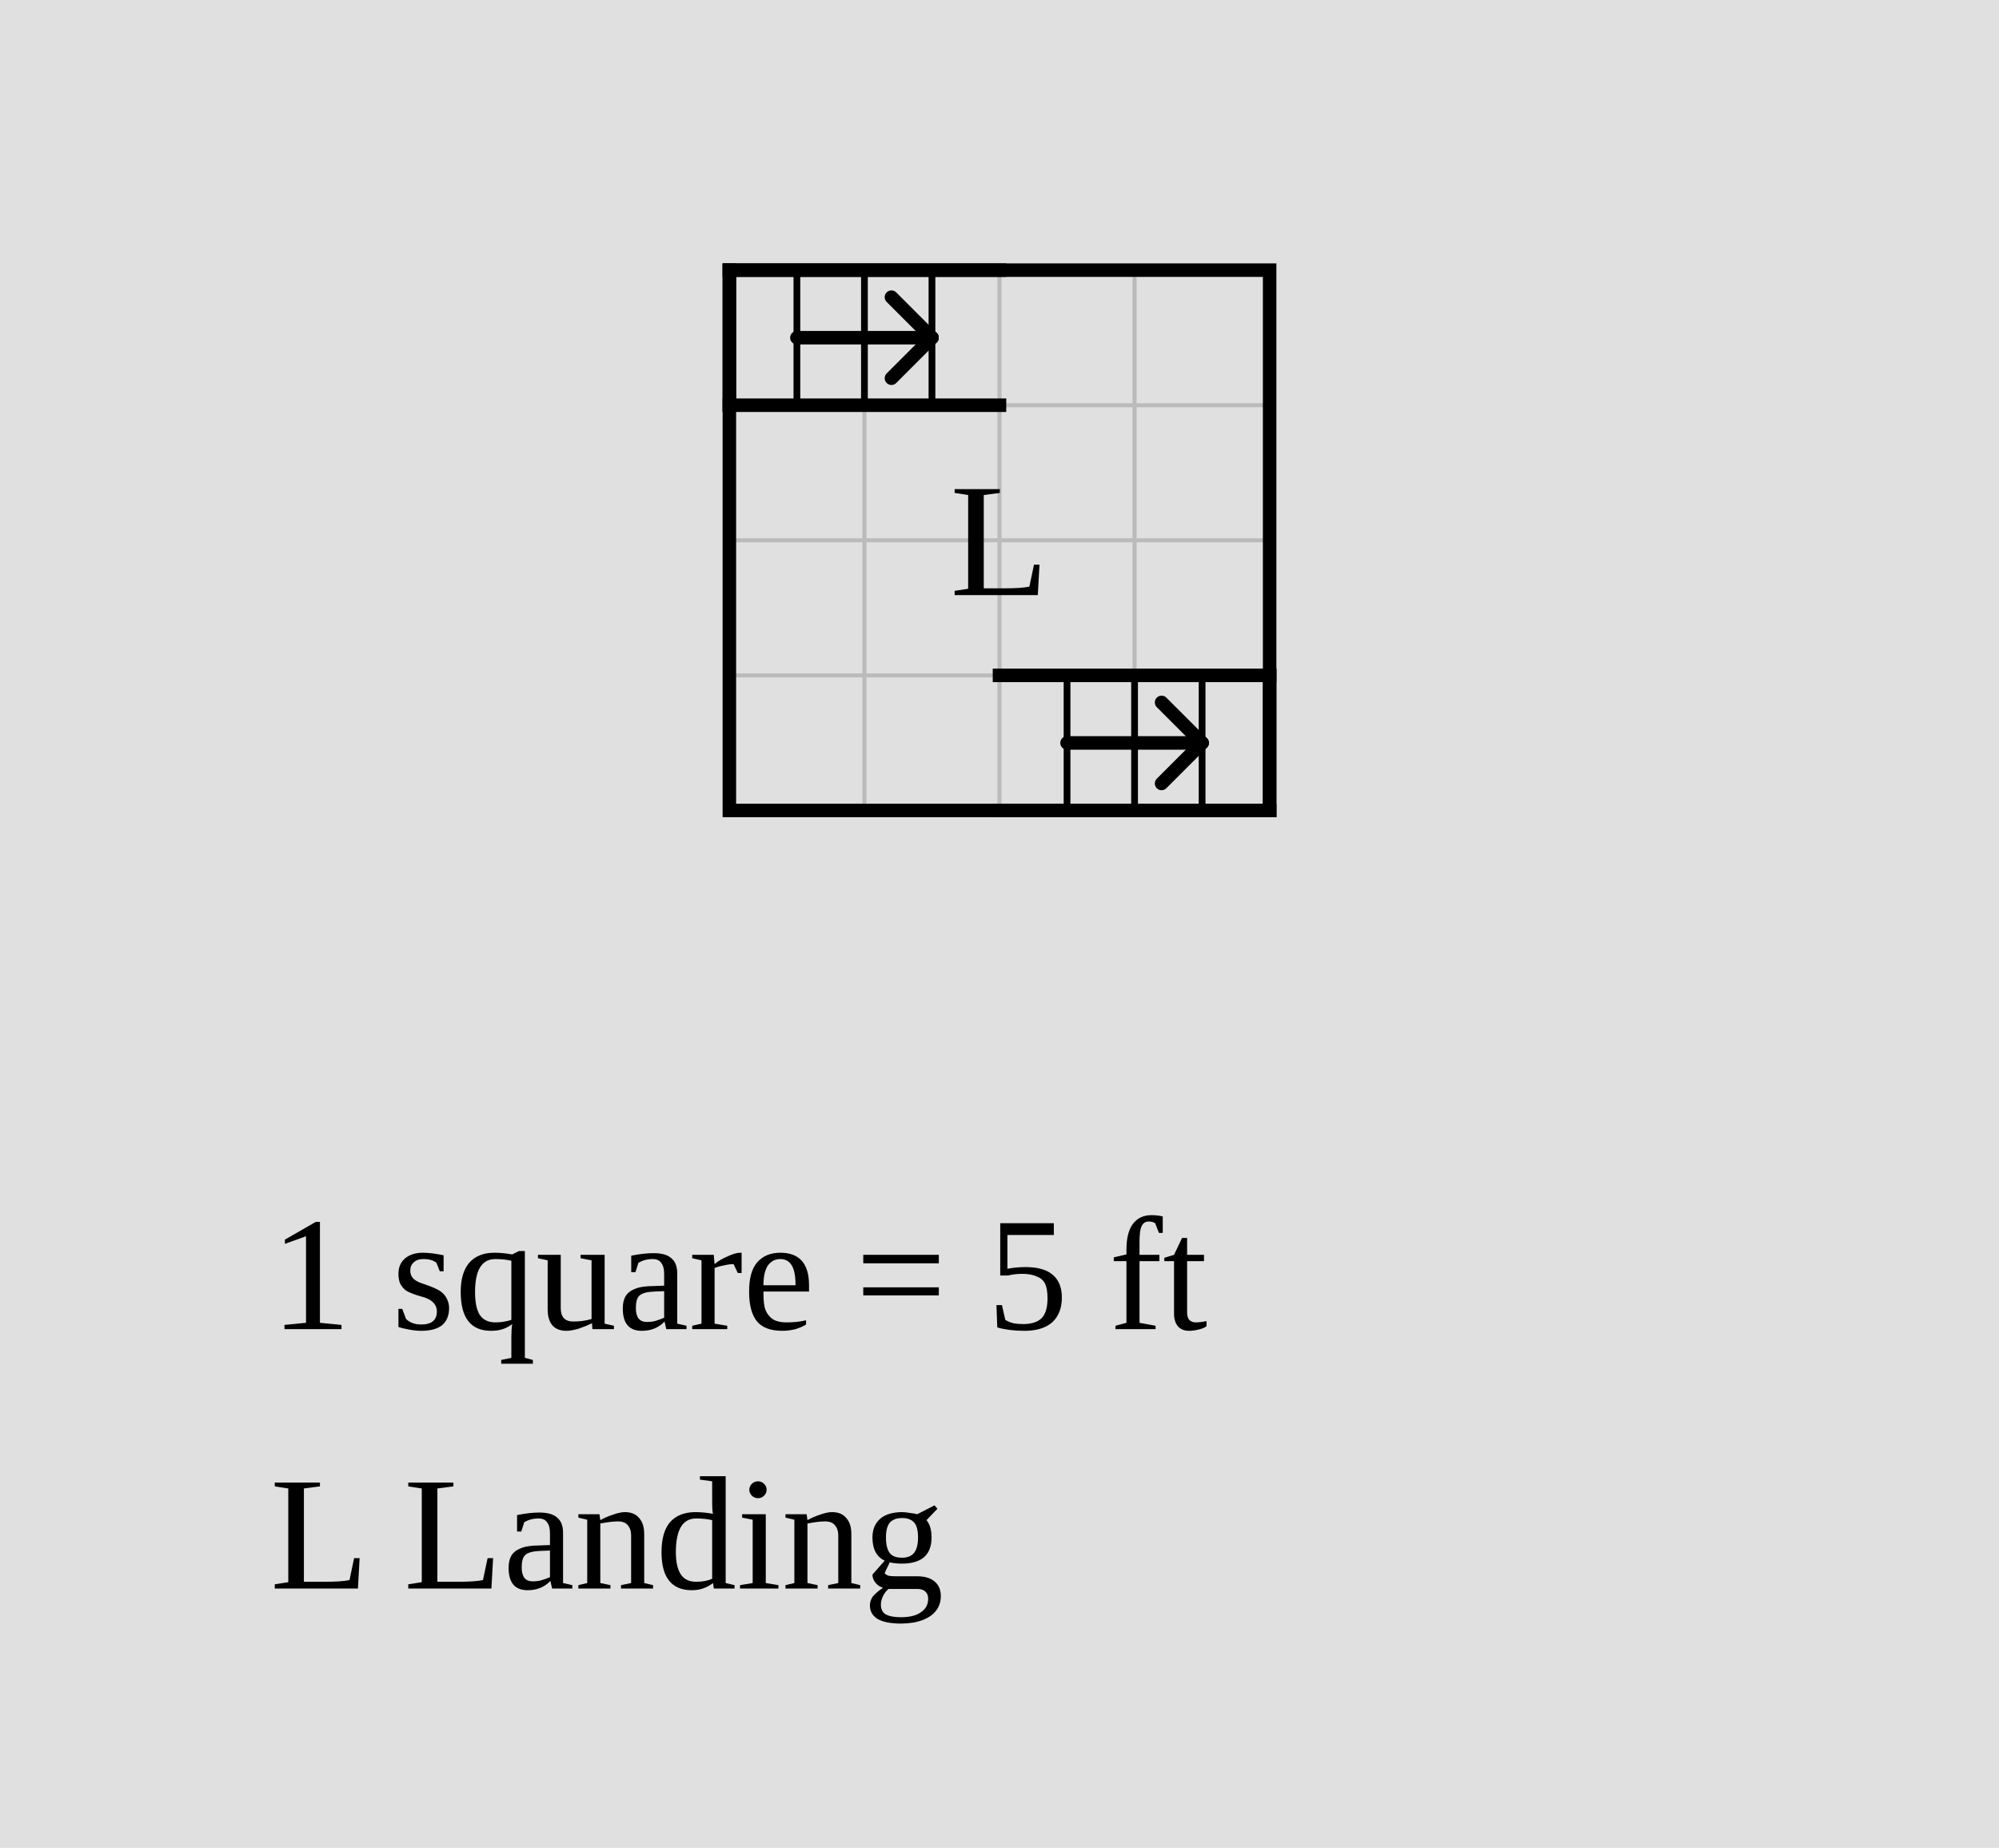
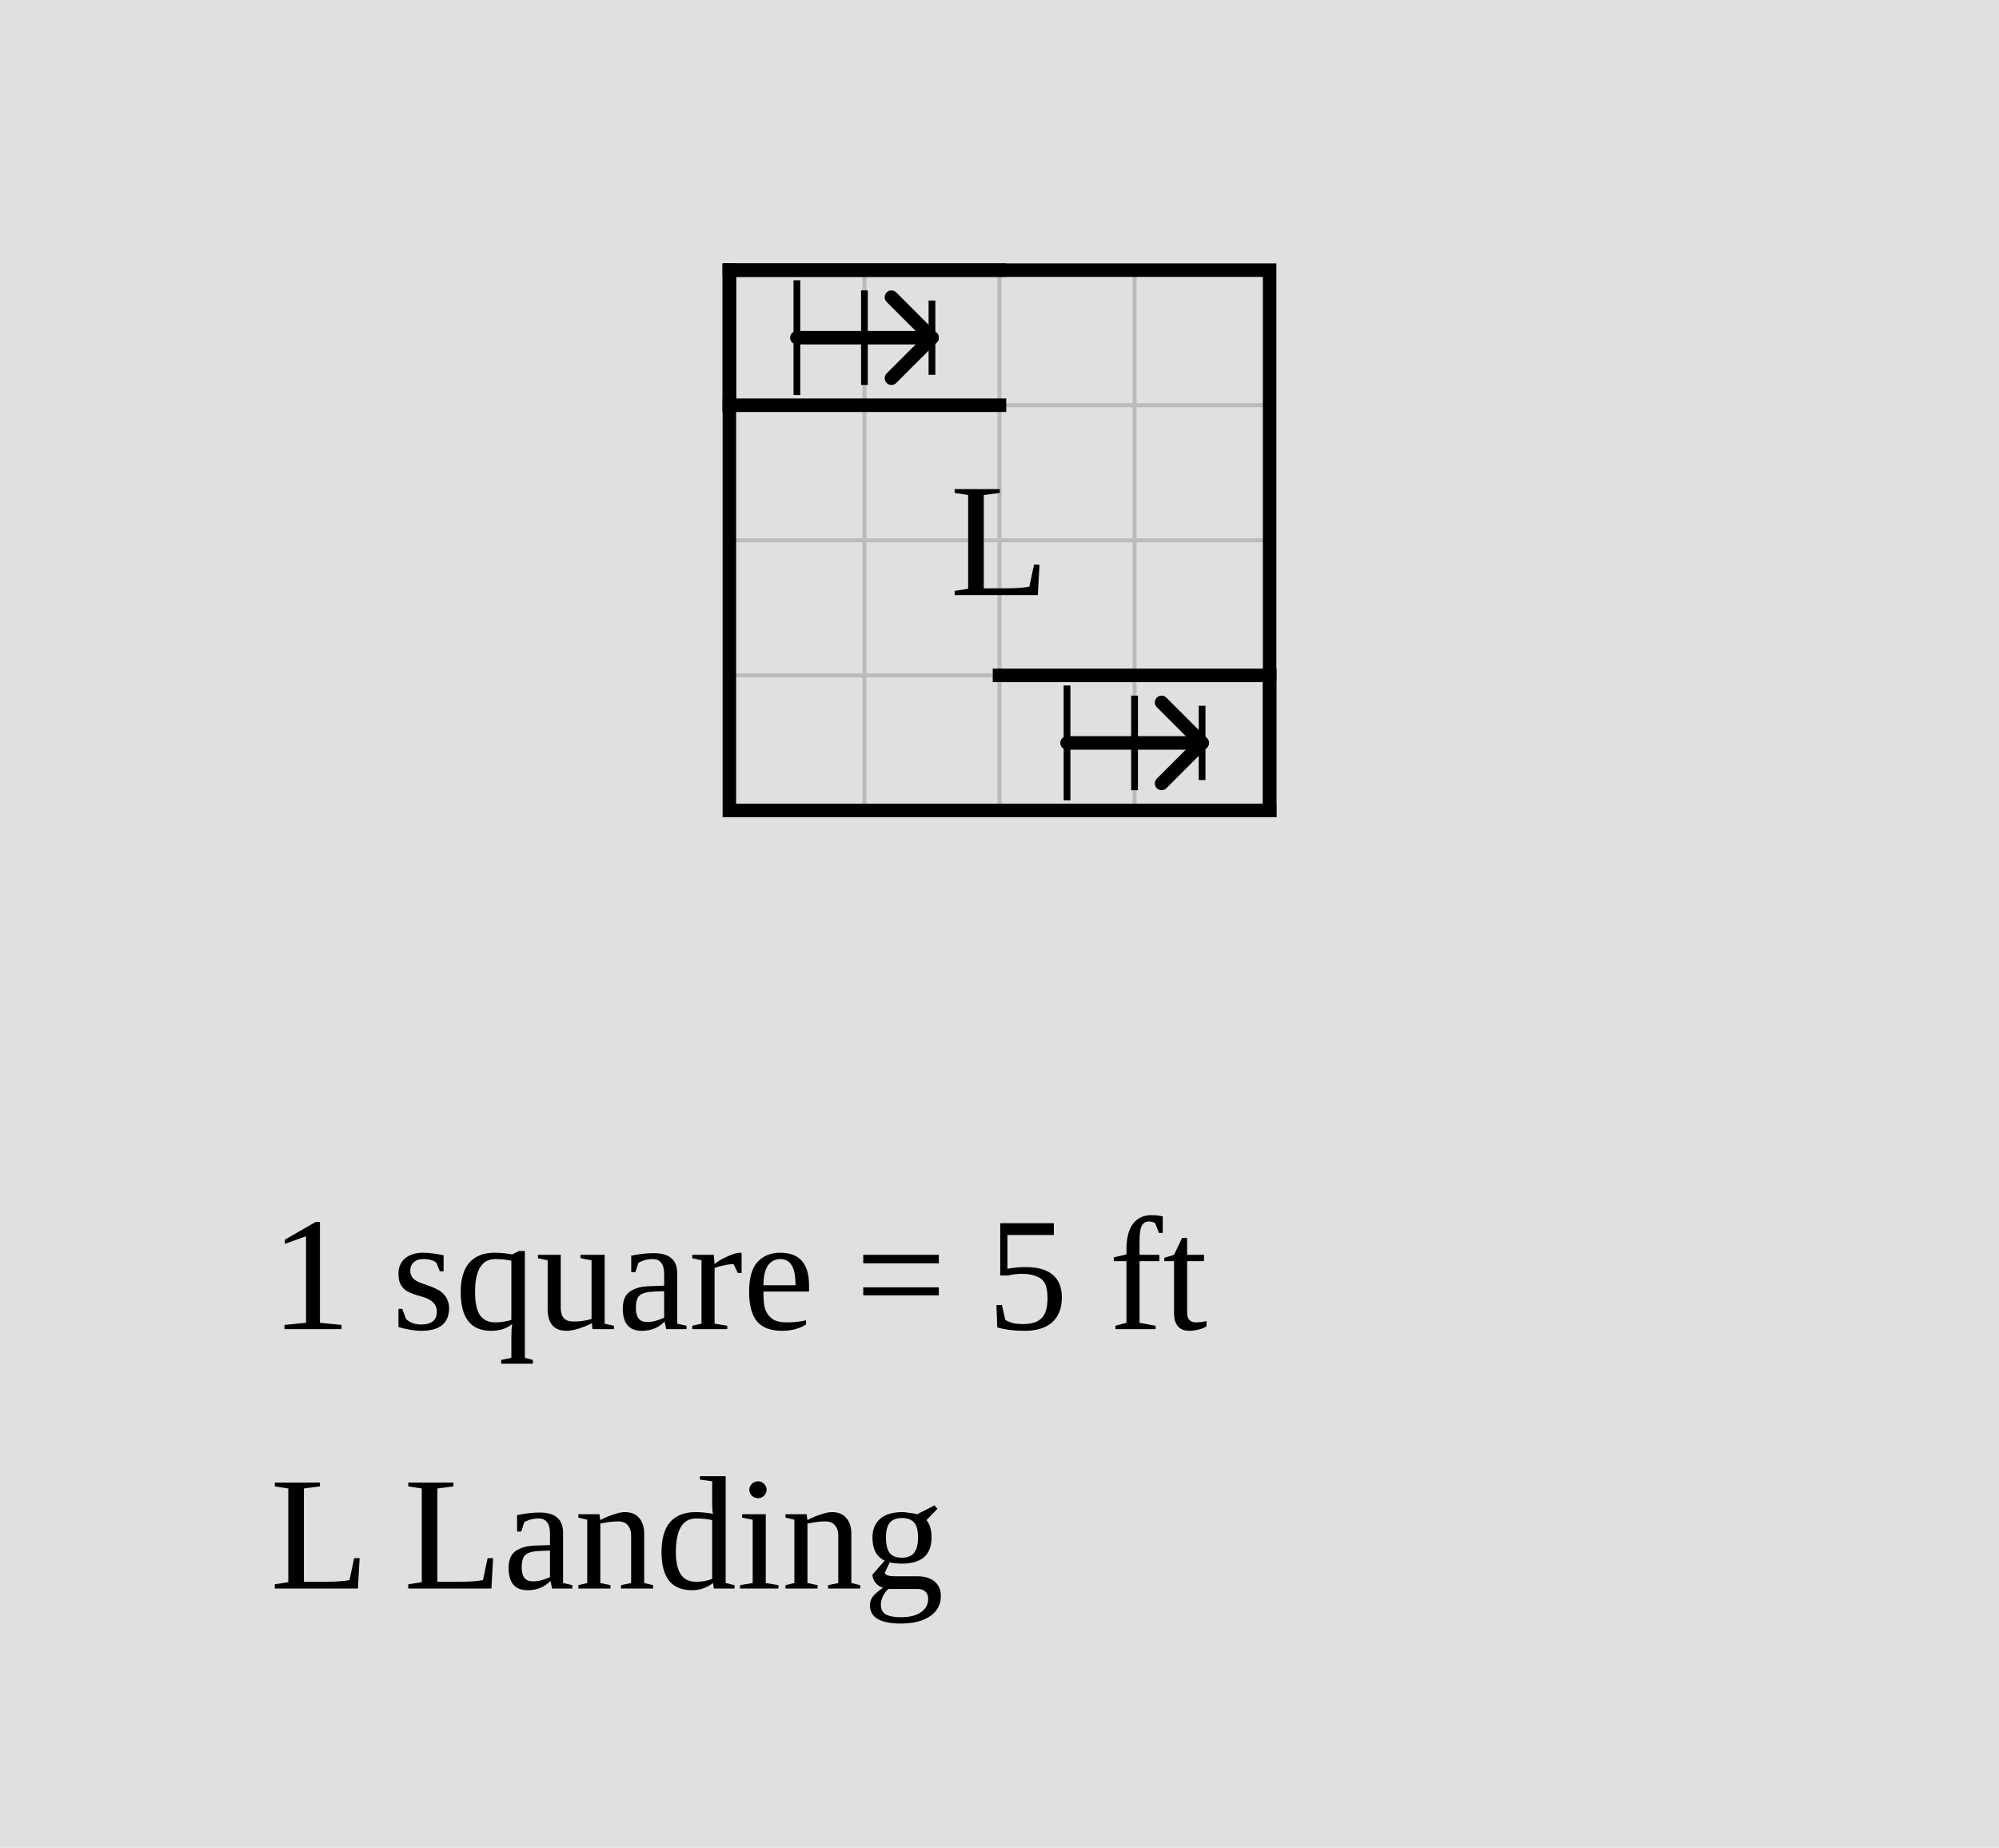
<svg xmlns="http://www.w3.org/2000/svg" width="740" height="684" viewBox="-27 -10 74 68.4">
  <rect x="-27" y="-10" width="74" height="68.4" fill="#e0e0e0" />
  <g stroke="#bbb" stroke-width="0.15">
    <line x1="0" y1="0" x2="0" y2="20" />
    <line x1="5" y1="0" x2="5" y2="20" />
    <line x1="10" y1="0" x2="10" y2="20" />
    <line x1="15" y1="0" x2="15" y2="20" />
    <line x1="20" y1="0" x2="20" y2="20" />
    <line x1="0" y1="0" x2="20" y2="0" />
    <line x1="0" y1="5" x2="20" y2="5" />
    <line x1="0" y1="10" x2="20" y2="10" />
    <line x1="0" y1="15" x2="20" y2="15" />
    <line x1="0" y1="20" x2="20" y2="20" />
  </g>
  <rect data-room="landing" x="0" y="0" width="20" height="20" fill="none" stroke="black" stroke-width="0.5" />
  <text data-room="landing" x="10" y="10" text-anchor="middle" dominant-baseline="central" font-size="6">L</text>
  <g class="stairs" data-room="landing">
    <line x1="0" y1="0" x2="10" y2="0" stroke="black" stroke-width="0.5" stroke-linecap="square" />
    <line x1="0" y1="5" x2="10" y2="5" stroke="black" stroke-width="0.5" stroke-linecap="square" />
    <line x1="0" y1="0" x2="0" y2="5" stroke="black" stroke-width="0.5" stroke-linecap="square" />
-     <line x1="2.5" y1="0" x2="2.5" y2="5" stroke="black" stroke-width="0.25" />
-     <line x1="5" y1="0" x2="5" y2="5" stroke="black" stroke-width="0.25" />
-     <line x1="7.5" y1="0" x2="7.5" y2="5" stroke="black" stroke-width="0.25" />
+     <line x1="2.5" y1="0.375" x2="2.5" y2="4.625" stroke="black" stroke-width="0.25" />
+     <line x1="5" y1="0.75" x2="5" y2="4.25" stroke="black" stroke-width="0.25" />
+     <line x1="7.5" y1="1.125" x2="7.5" y2="3.875" stroke="black" stroke-width="0.25" />
    <line x1="2.5" y1="2.5" x2="7.5" y2="2.5" stroke="black" stroke-width="0.5" stroke-linecap="round" />
    <line x1="7.5" y1="2.5" x2="6" y2="1" stroke="black" stroke-width="0.5" stroke-linecap="round" />
    <line x1="7.5" y1="2.5" x2="6" y2="4" stroke="black" stroke-width="0.5" stroke-linecap="round" />
  </g>
  <g class="stairs" data-room="landing">
    <line x1="10" y1="15" x2="20" y2="15" stroke="black" stroke-width="0.5" stroke-linecap="square" />
    <line x1="10" y1="20" x2="20" y2="20" stroke="black" stroke-width="0.5" stroke-linecap="square" />
    <line x1="20" y1="15" x2="20" y2="20" stroke="black" stroke-width="0.5" stroke-linecap="square" />
-     <line x1="12.5" y1="15" x2="12.5" y2="20" stroke="black" stroke-width="0.25" />
-     <line x1="15" y1="15" x2="15" y2="20" stroke="black" stroke-width="0.25" />
-     <line x1="17.5" y1="15" x2="17.5" y2="20" stroke="black" stroke-width="0.25" />
+     <line x1="12.5" y1="15.375" x2="12.5" y2="19.625" stroke="black" stroke-width="0.25" />
+     <line x1="15" y1="15.75" x2="15" y2="19.25" stroke="black" stroke-width="0.25" />
+     <line x1="17.5" y1="16.125" x2="17.5" y2="18.875" stroke="black" stroke-width="0.25" />
    <line x1="12.5" y1="17.5" x2="17.5" y2="17.5" stroke="black" stroke-width="0.5" stroke-linecap="round" />
    <line x1="17.5" y1="17.5" x2="16" y2="16" stroke="black" stroke-width="0.5" stroke-linecap="round" />
    <line x1="17.5" y1="17.5" x2="16" y2="19" stroke="black" stroke-width="0.5" stroke-linecap="round" />
  </g>
  <text class="scale" x="-17" y="39.2" font-size="6">1 square = 5 ft</text>
  <text class="key" x="-17" y="48.8" font-size="6">L  Landing</text>
</svg>
